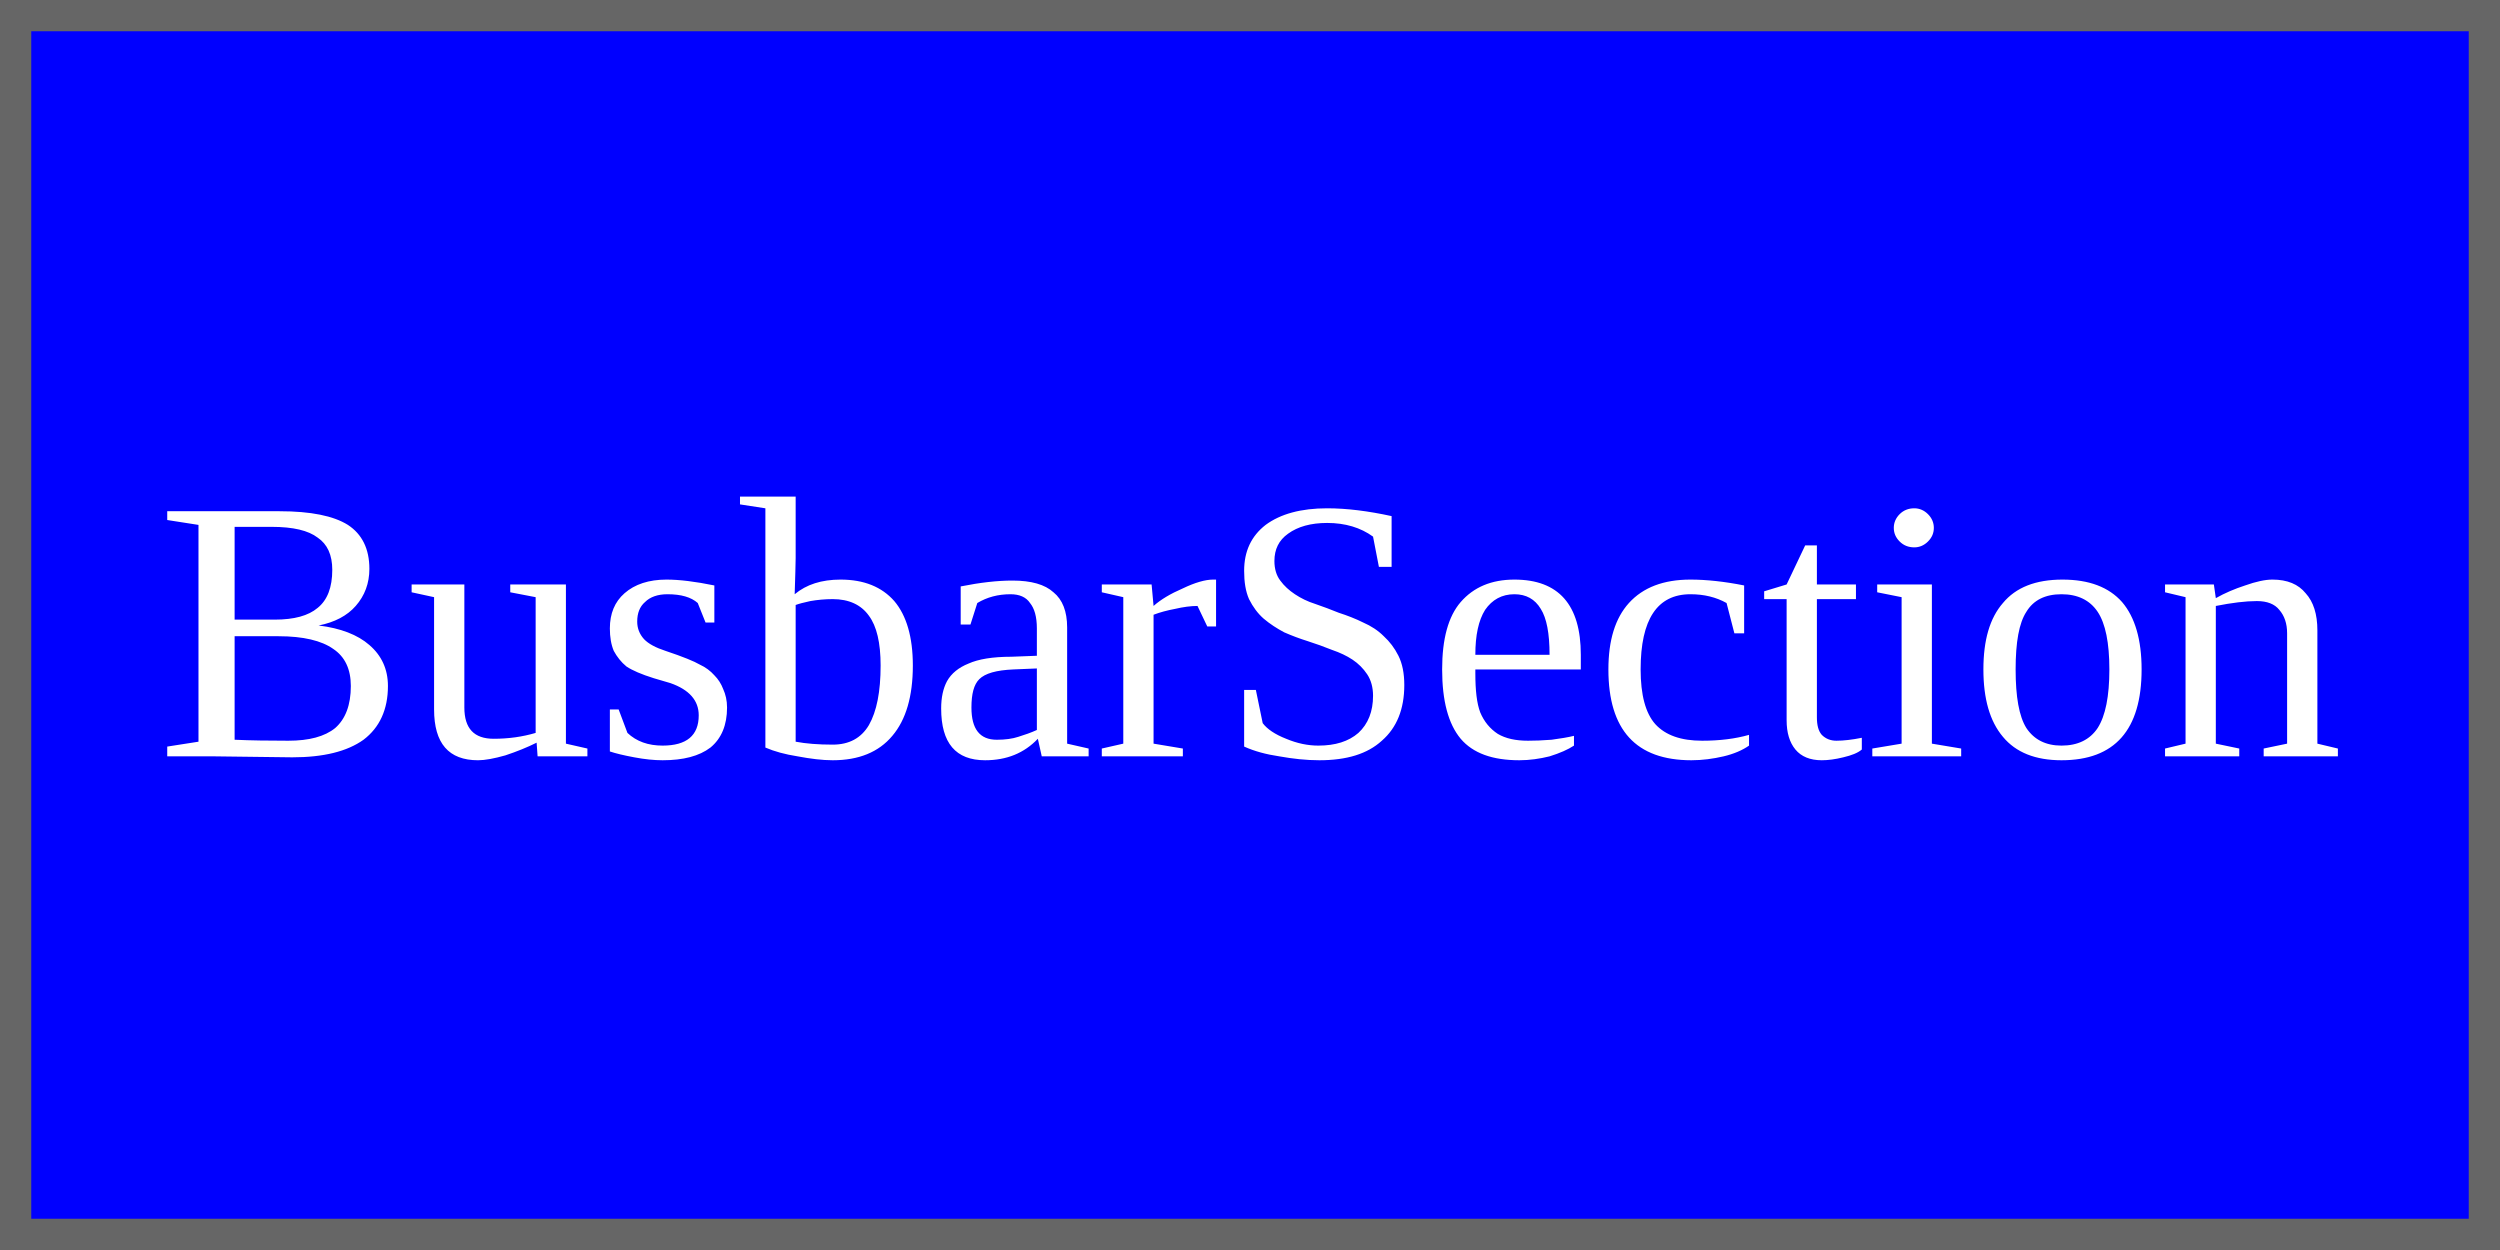
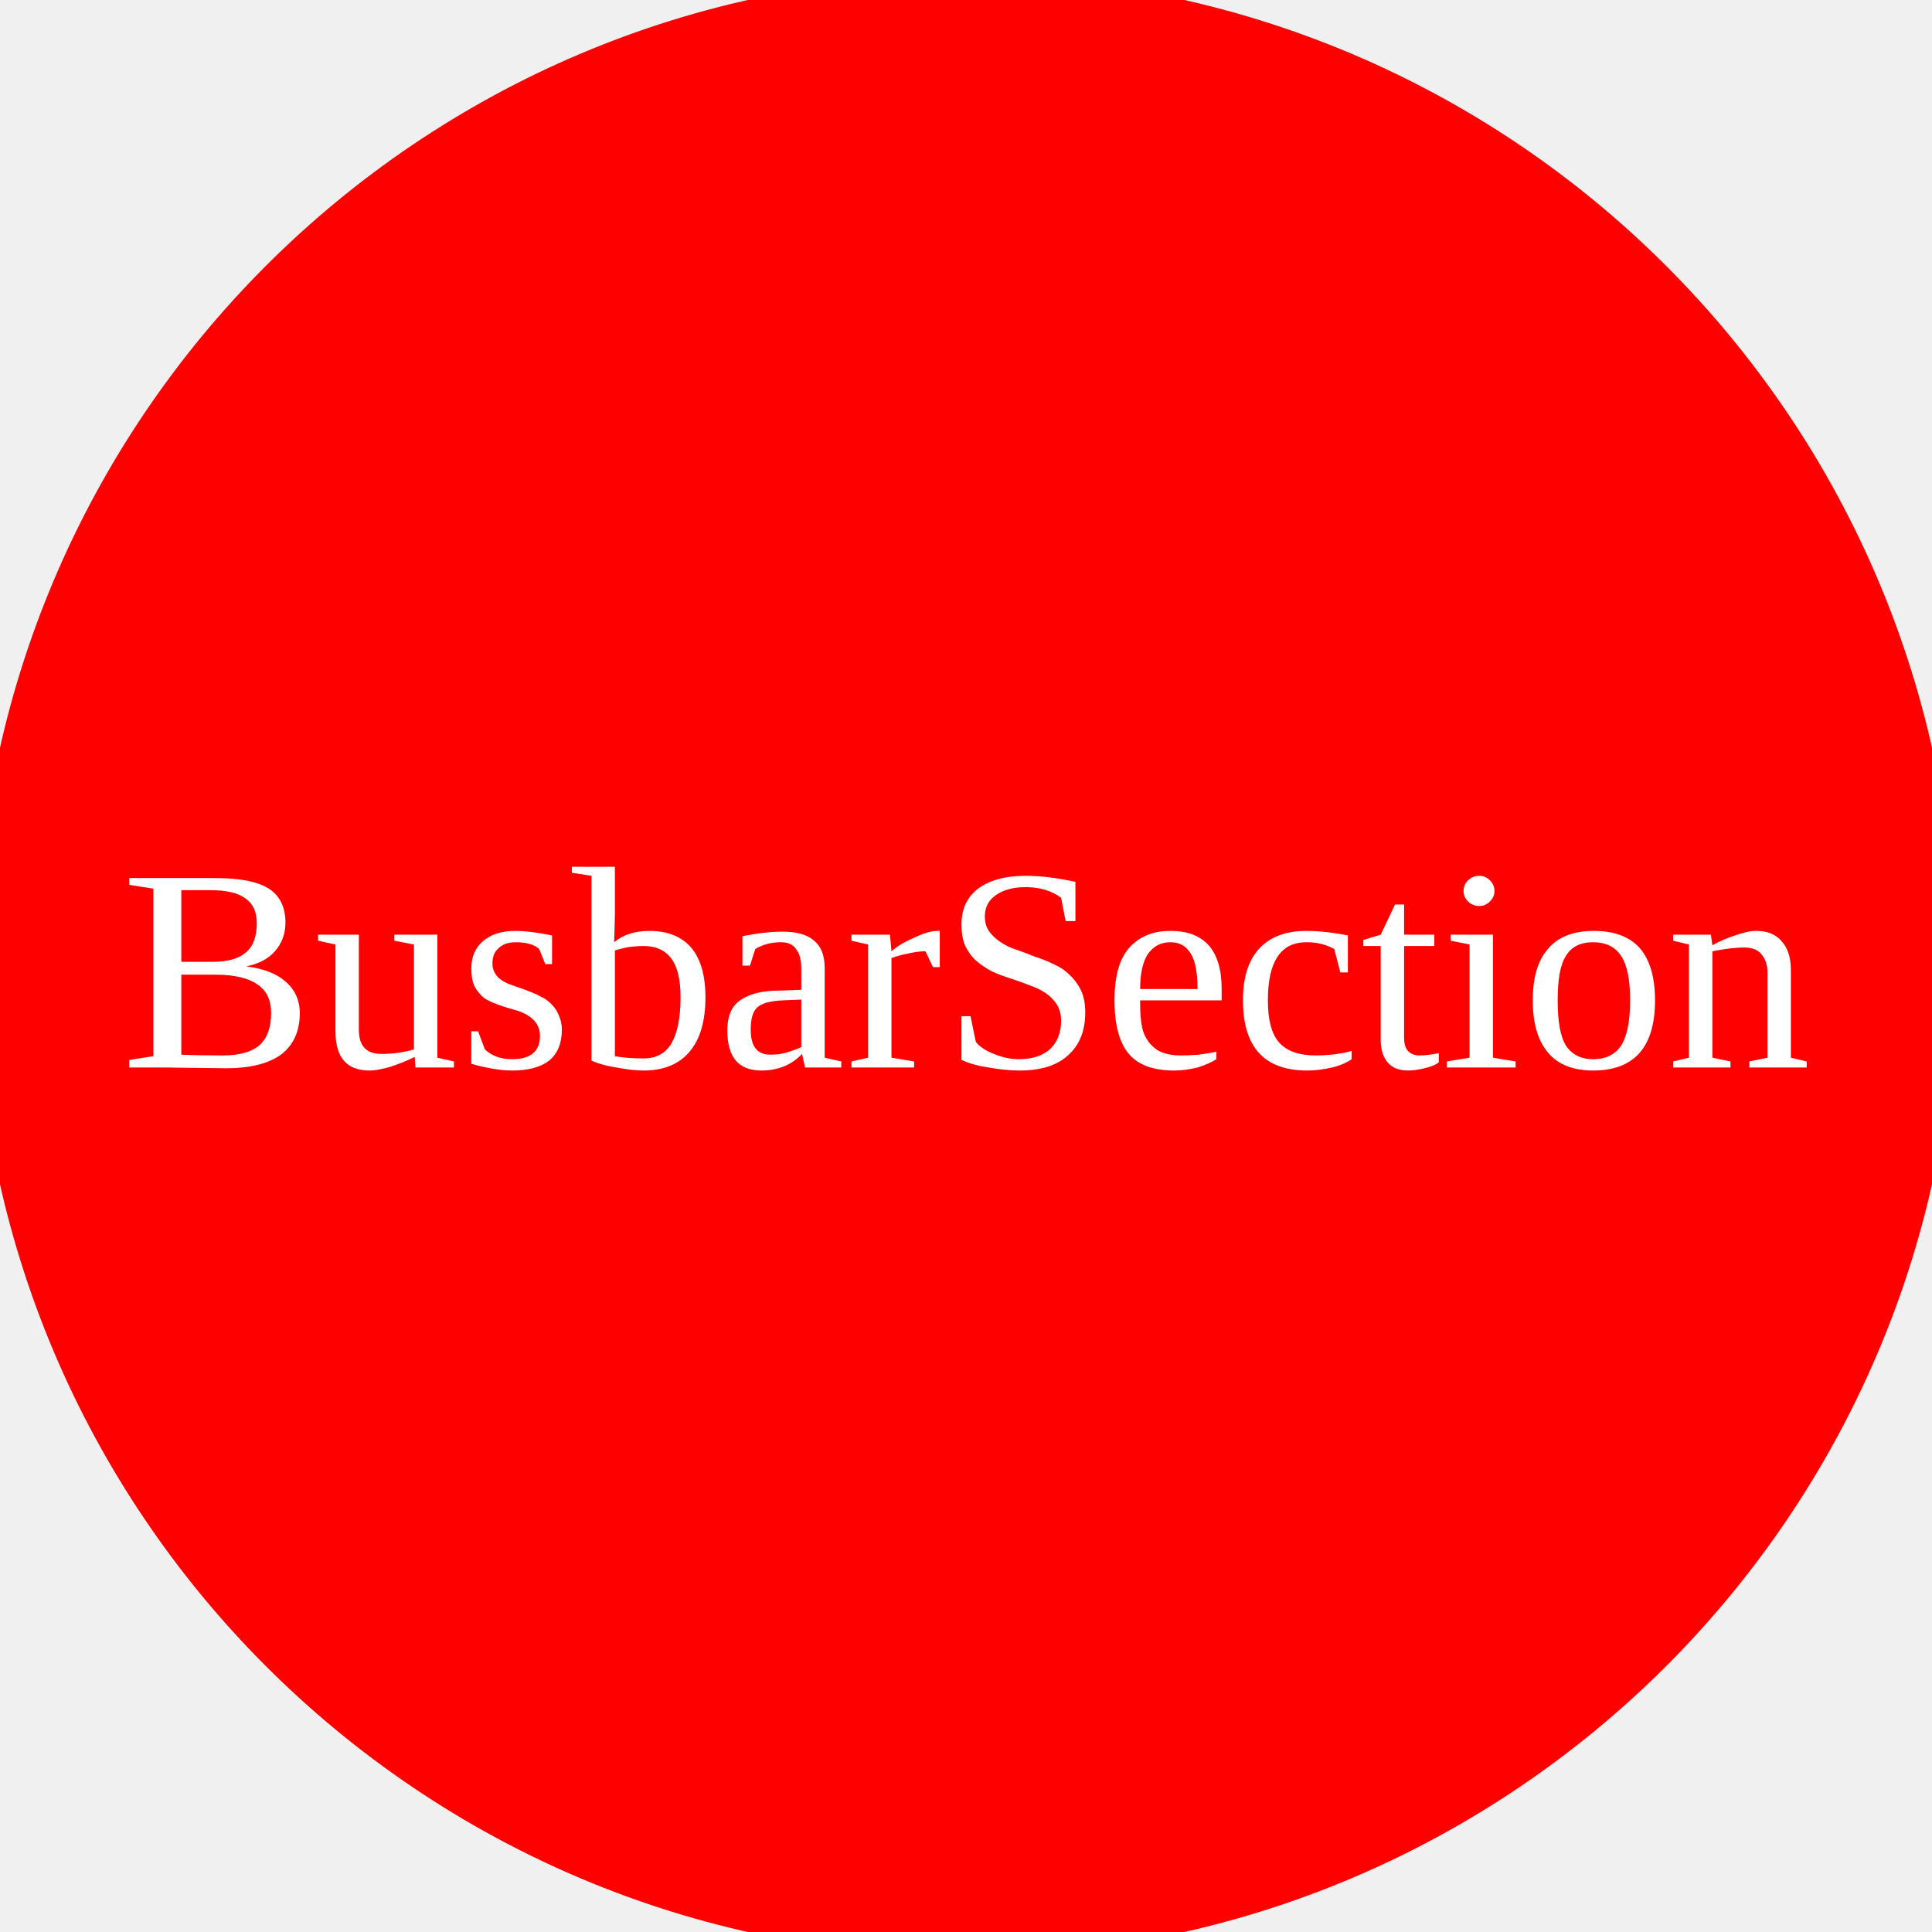
- <svg xmlns="http://www.w3.org/2000/svg" width="40" height="20" viewBox="-20 -10 40 20">
-   <path opacity="1" stroke-width="1" stroke-opacity="1" fill-opacity="1" d="M -20 -10 h 40 v 20 h -40 Z" stroke="#666" fill="#0000FF" />
+ <svg xmlns="http://www.w3.org/2000/svg" width="40" height="40" viewBox="-20 -20 40 40">
+   <circle opacity="1" stroke-width="1" stroke-opacity="1" fill-opacity="1" cx="0" cy="0" r="20" stroke="red" fill="red" />
  <text x="0" y="0" text-anchor="middle" dy="0.35em" font-size="6" fill="#fff">BusbarSection</text>
</svg>
